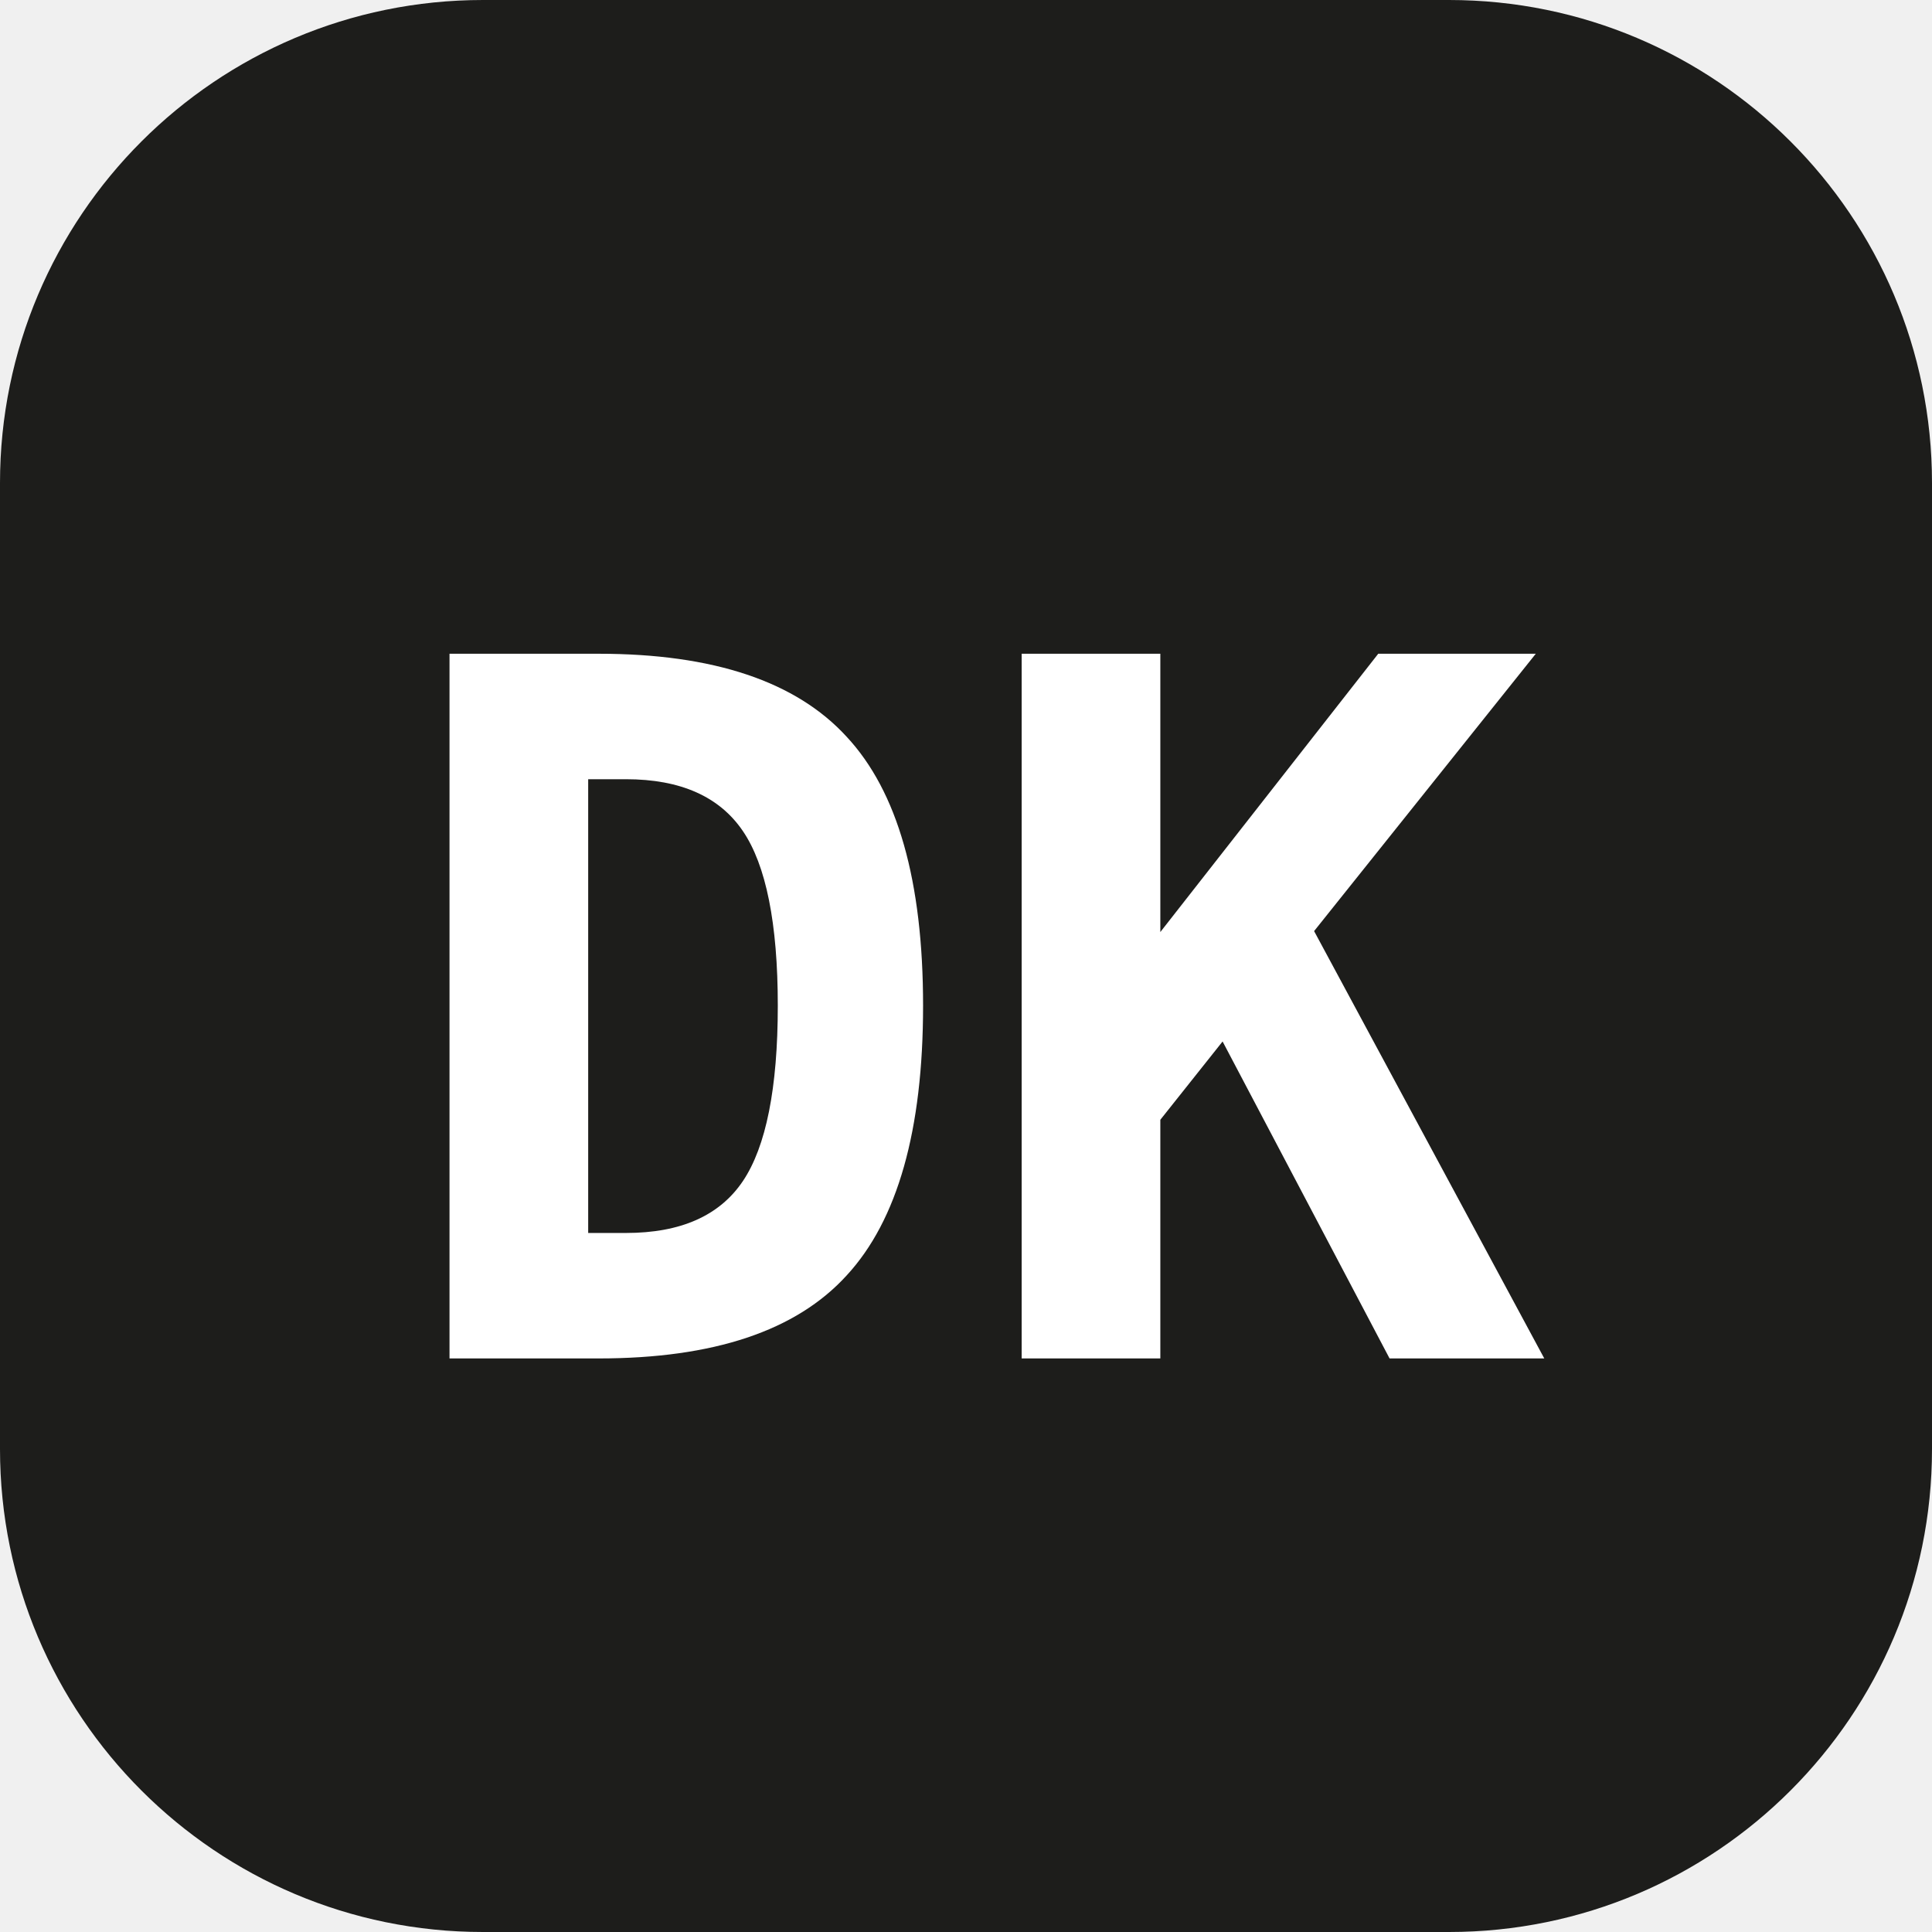
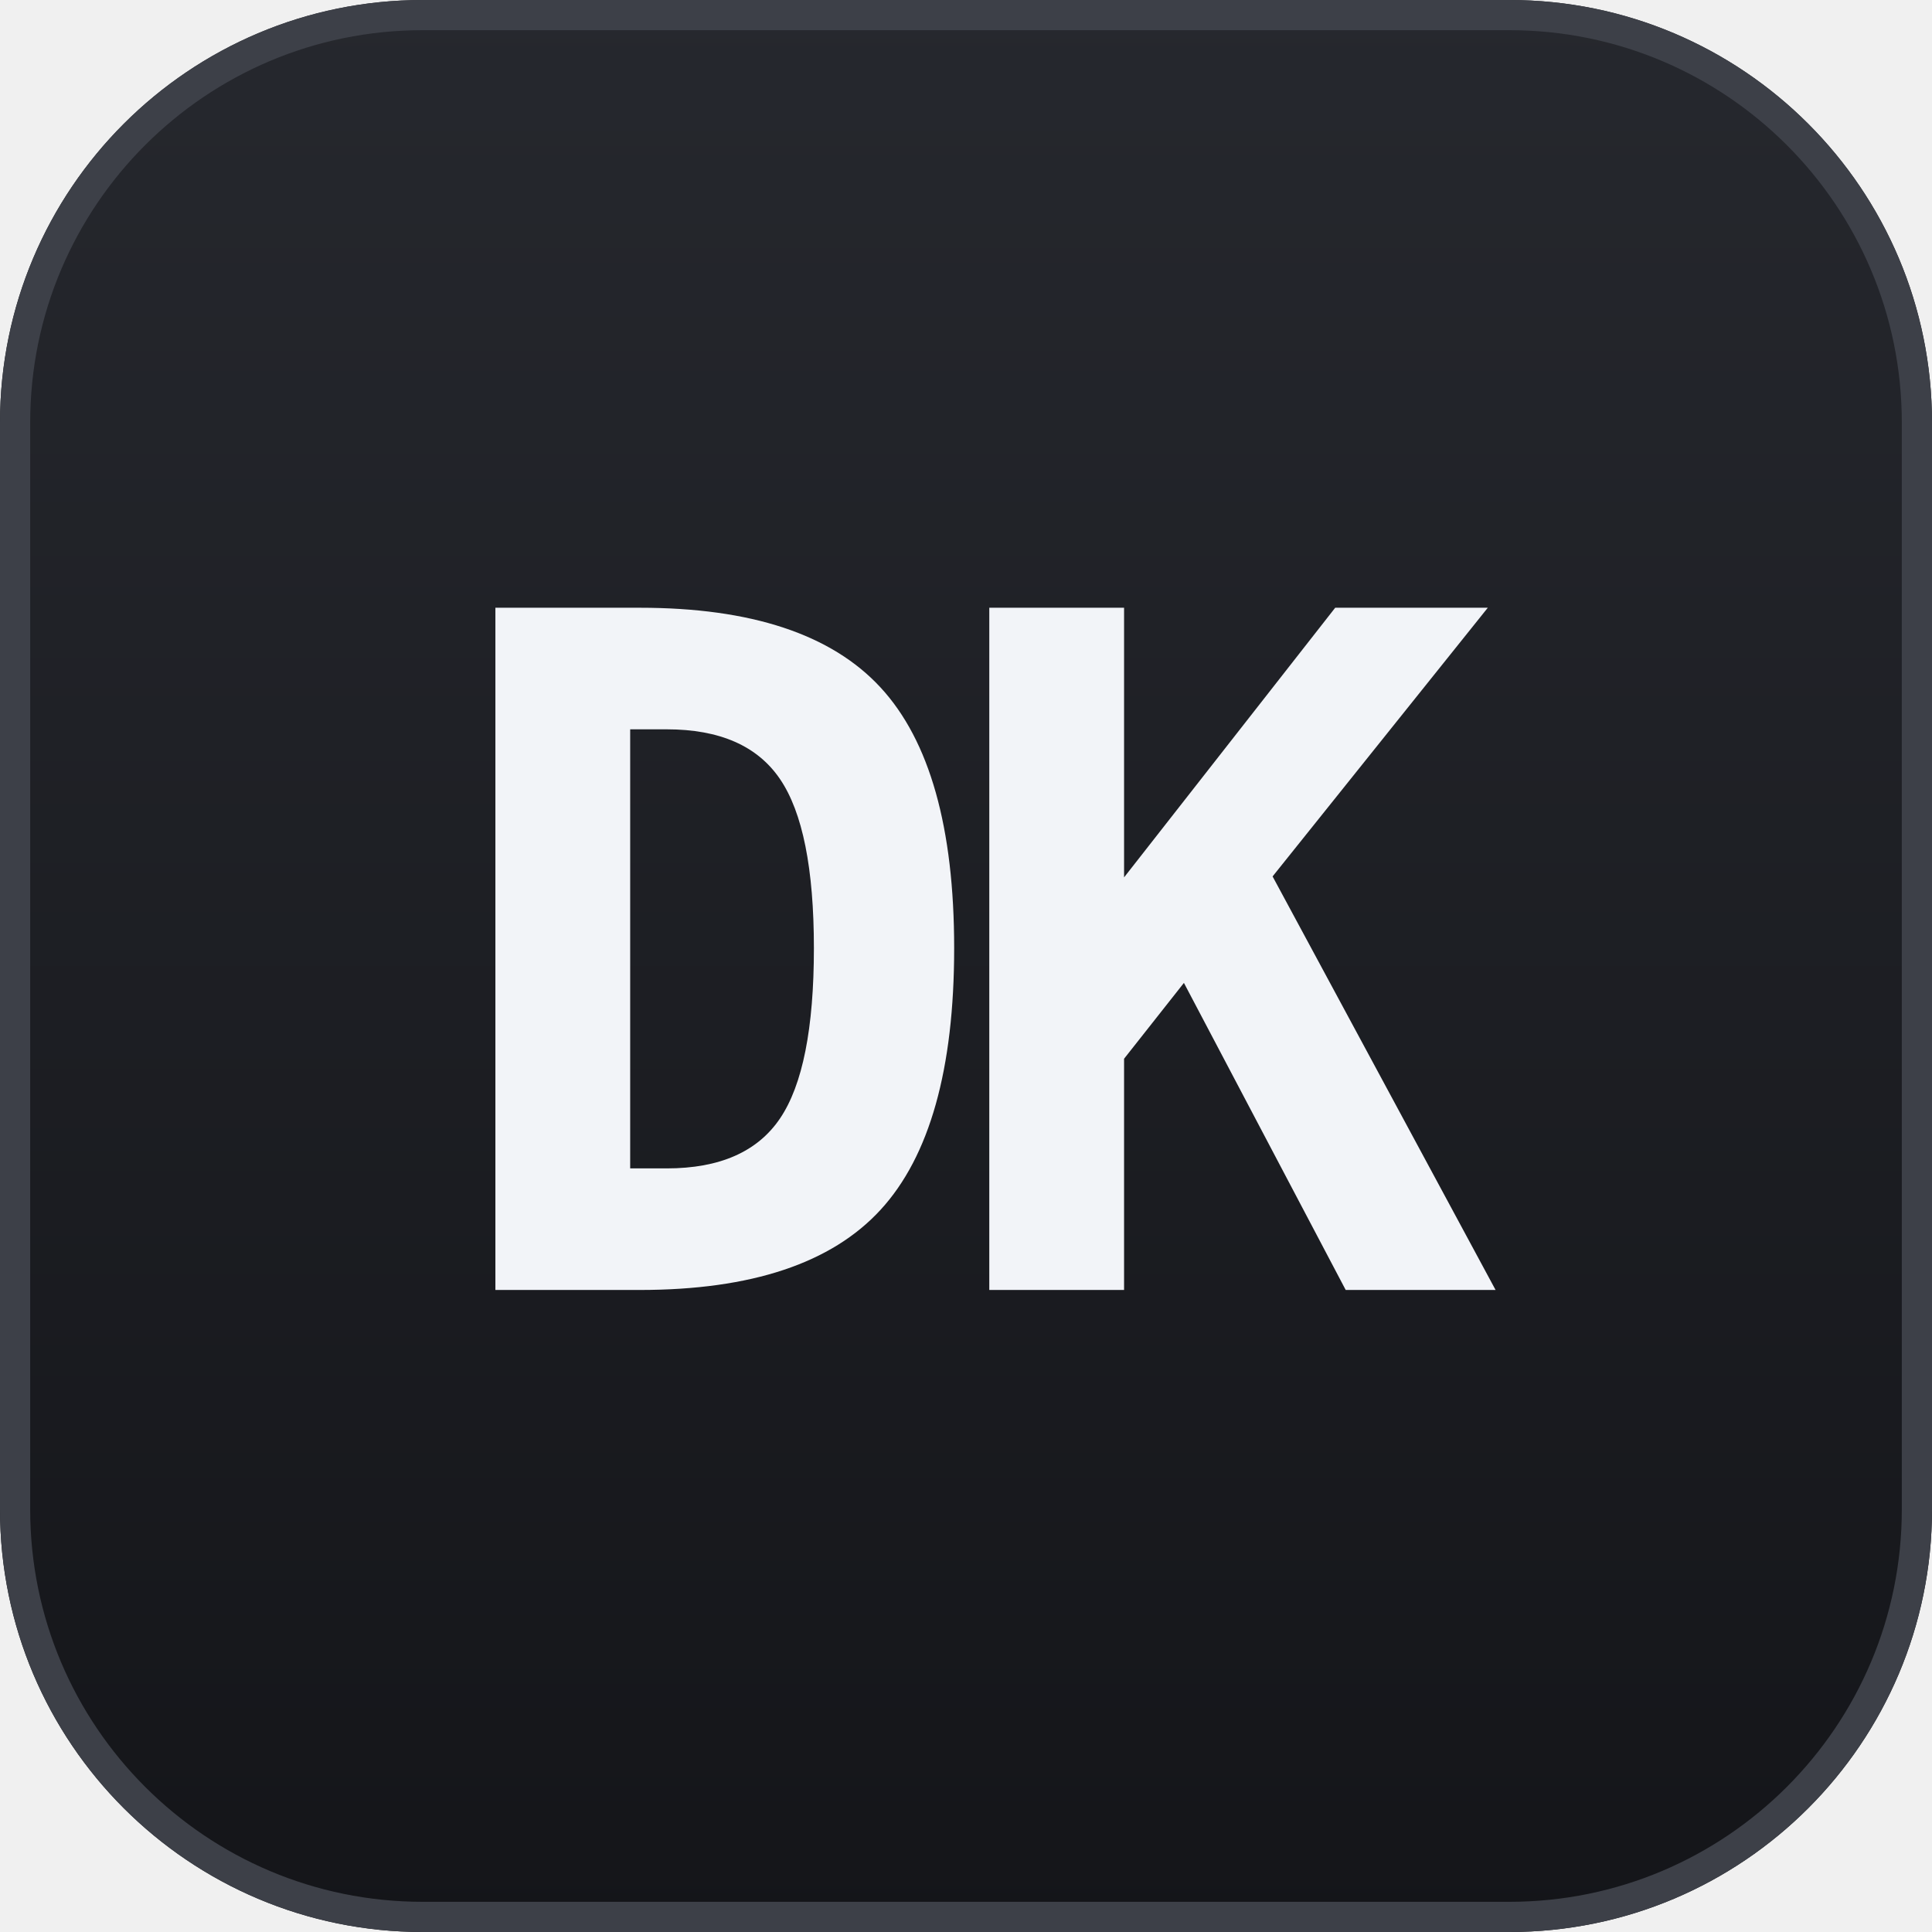
- <svg xmlns="http://www.w3.org/2000/svg" viewBox="0 0 32 32" width="32" height="32">
-   <rect width="32" height="32" rx="8" fill="#1d1d1b" />
-   <text x="16" y="22.5" font-size="16" text-anchor="middle" fill="#ffffff" font-family="monospace" font-weight="700">DK</text>
+ <svg xmlns="http://www.w3.org/2000/svg" viewBox="0 0 512 512" width="512" height="512">
+   <defs>
+     <linearGradient id="bg" x1="0" y1="0" x2="0" y2="1">
+       <stop offset="0" stop-color="#26282e" />
+       <stop offset="1" stop-color="#141519" />
+     </linearGradient>
+   </defs>
+   <rect width="512" height="512" rx="112" fill="url(#bg)" />
+   <rect x="4" y="4" width="504" height="504" rx="108" fill="none" stroke="#3d4048" stroke-width="8" />
+   <text x="256" y="256" font-family="'Cascadia Mono','JetBrains Mono','SF Mono',Consolas,monospace" font-size="248" font-weight="700" letter-spacing="-16" text-anchor="middle" dominant-baseline="central" fill="#f2f4f8">DK</text>
</svg>
